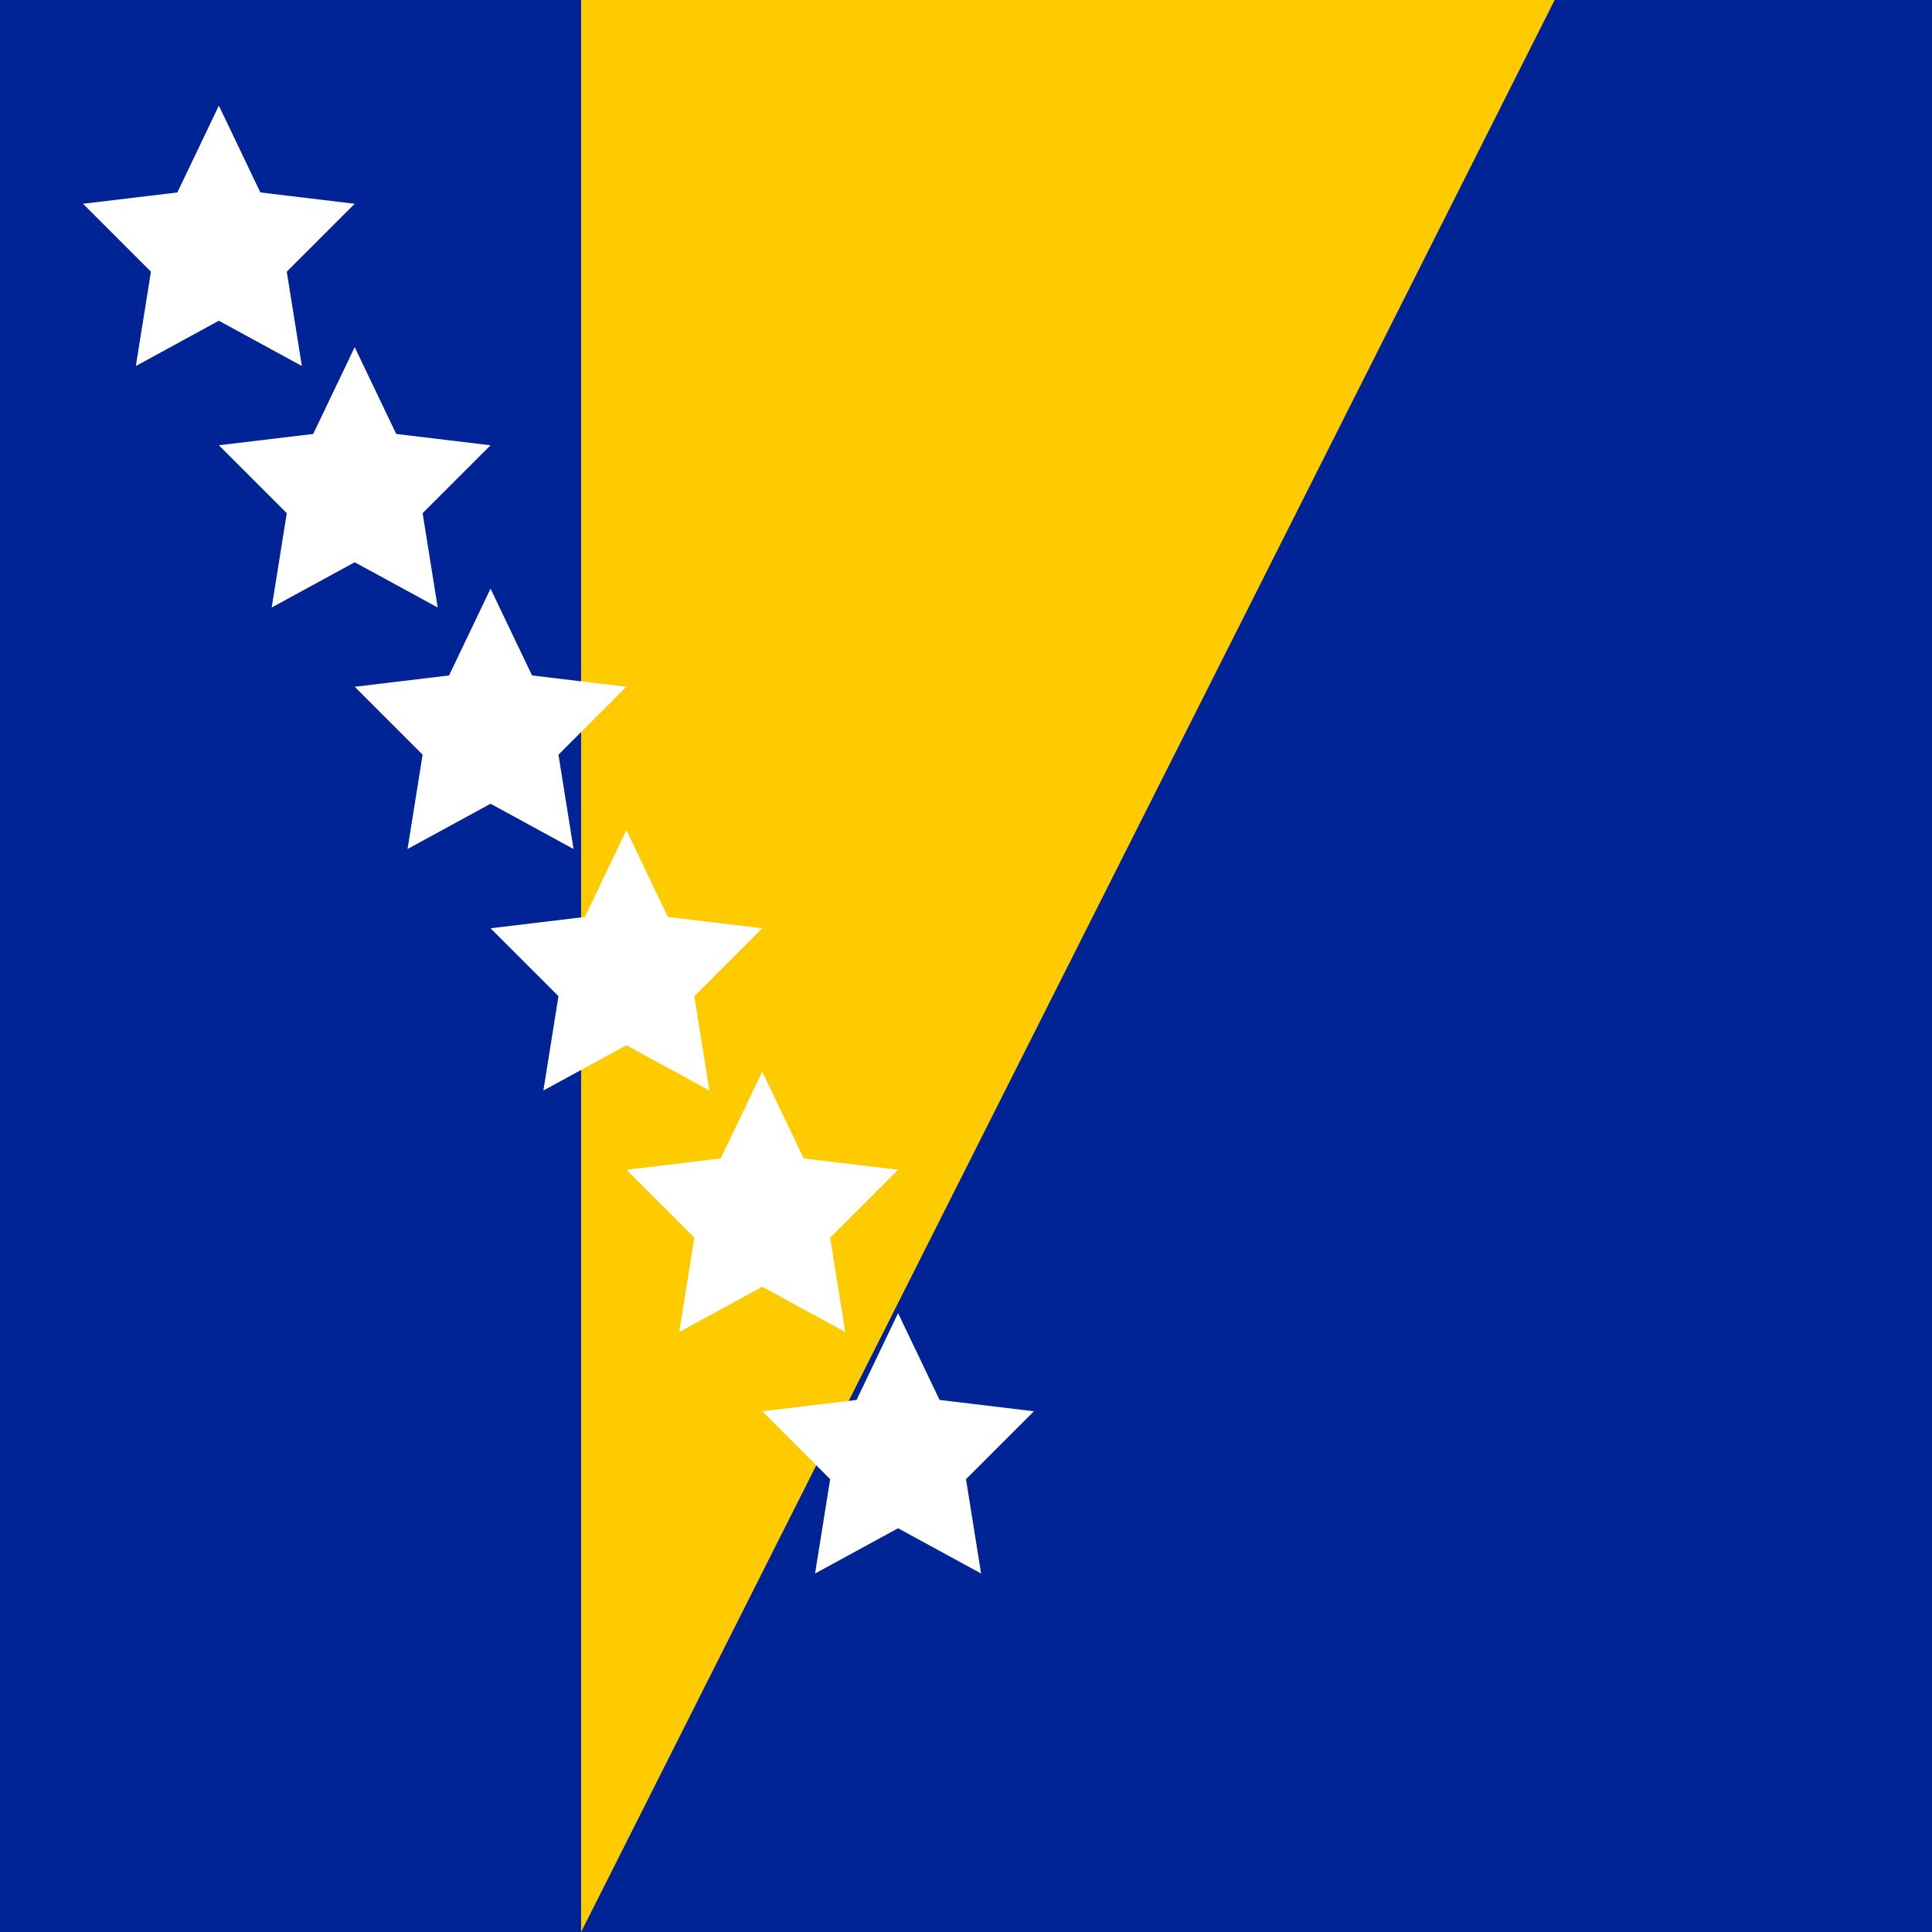
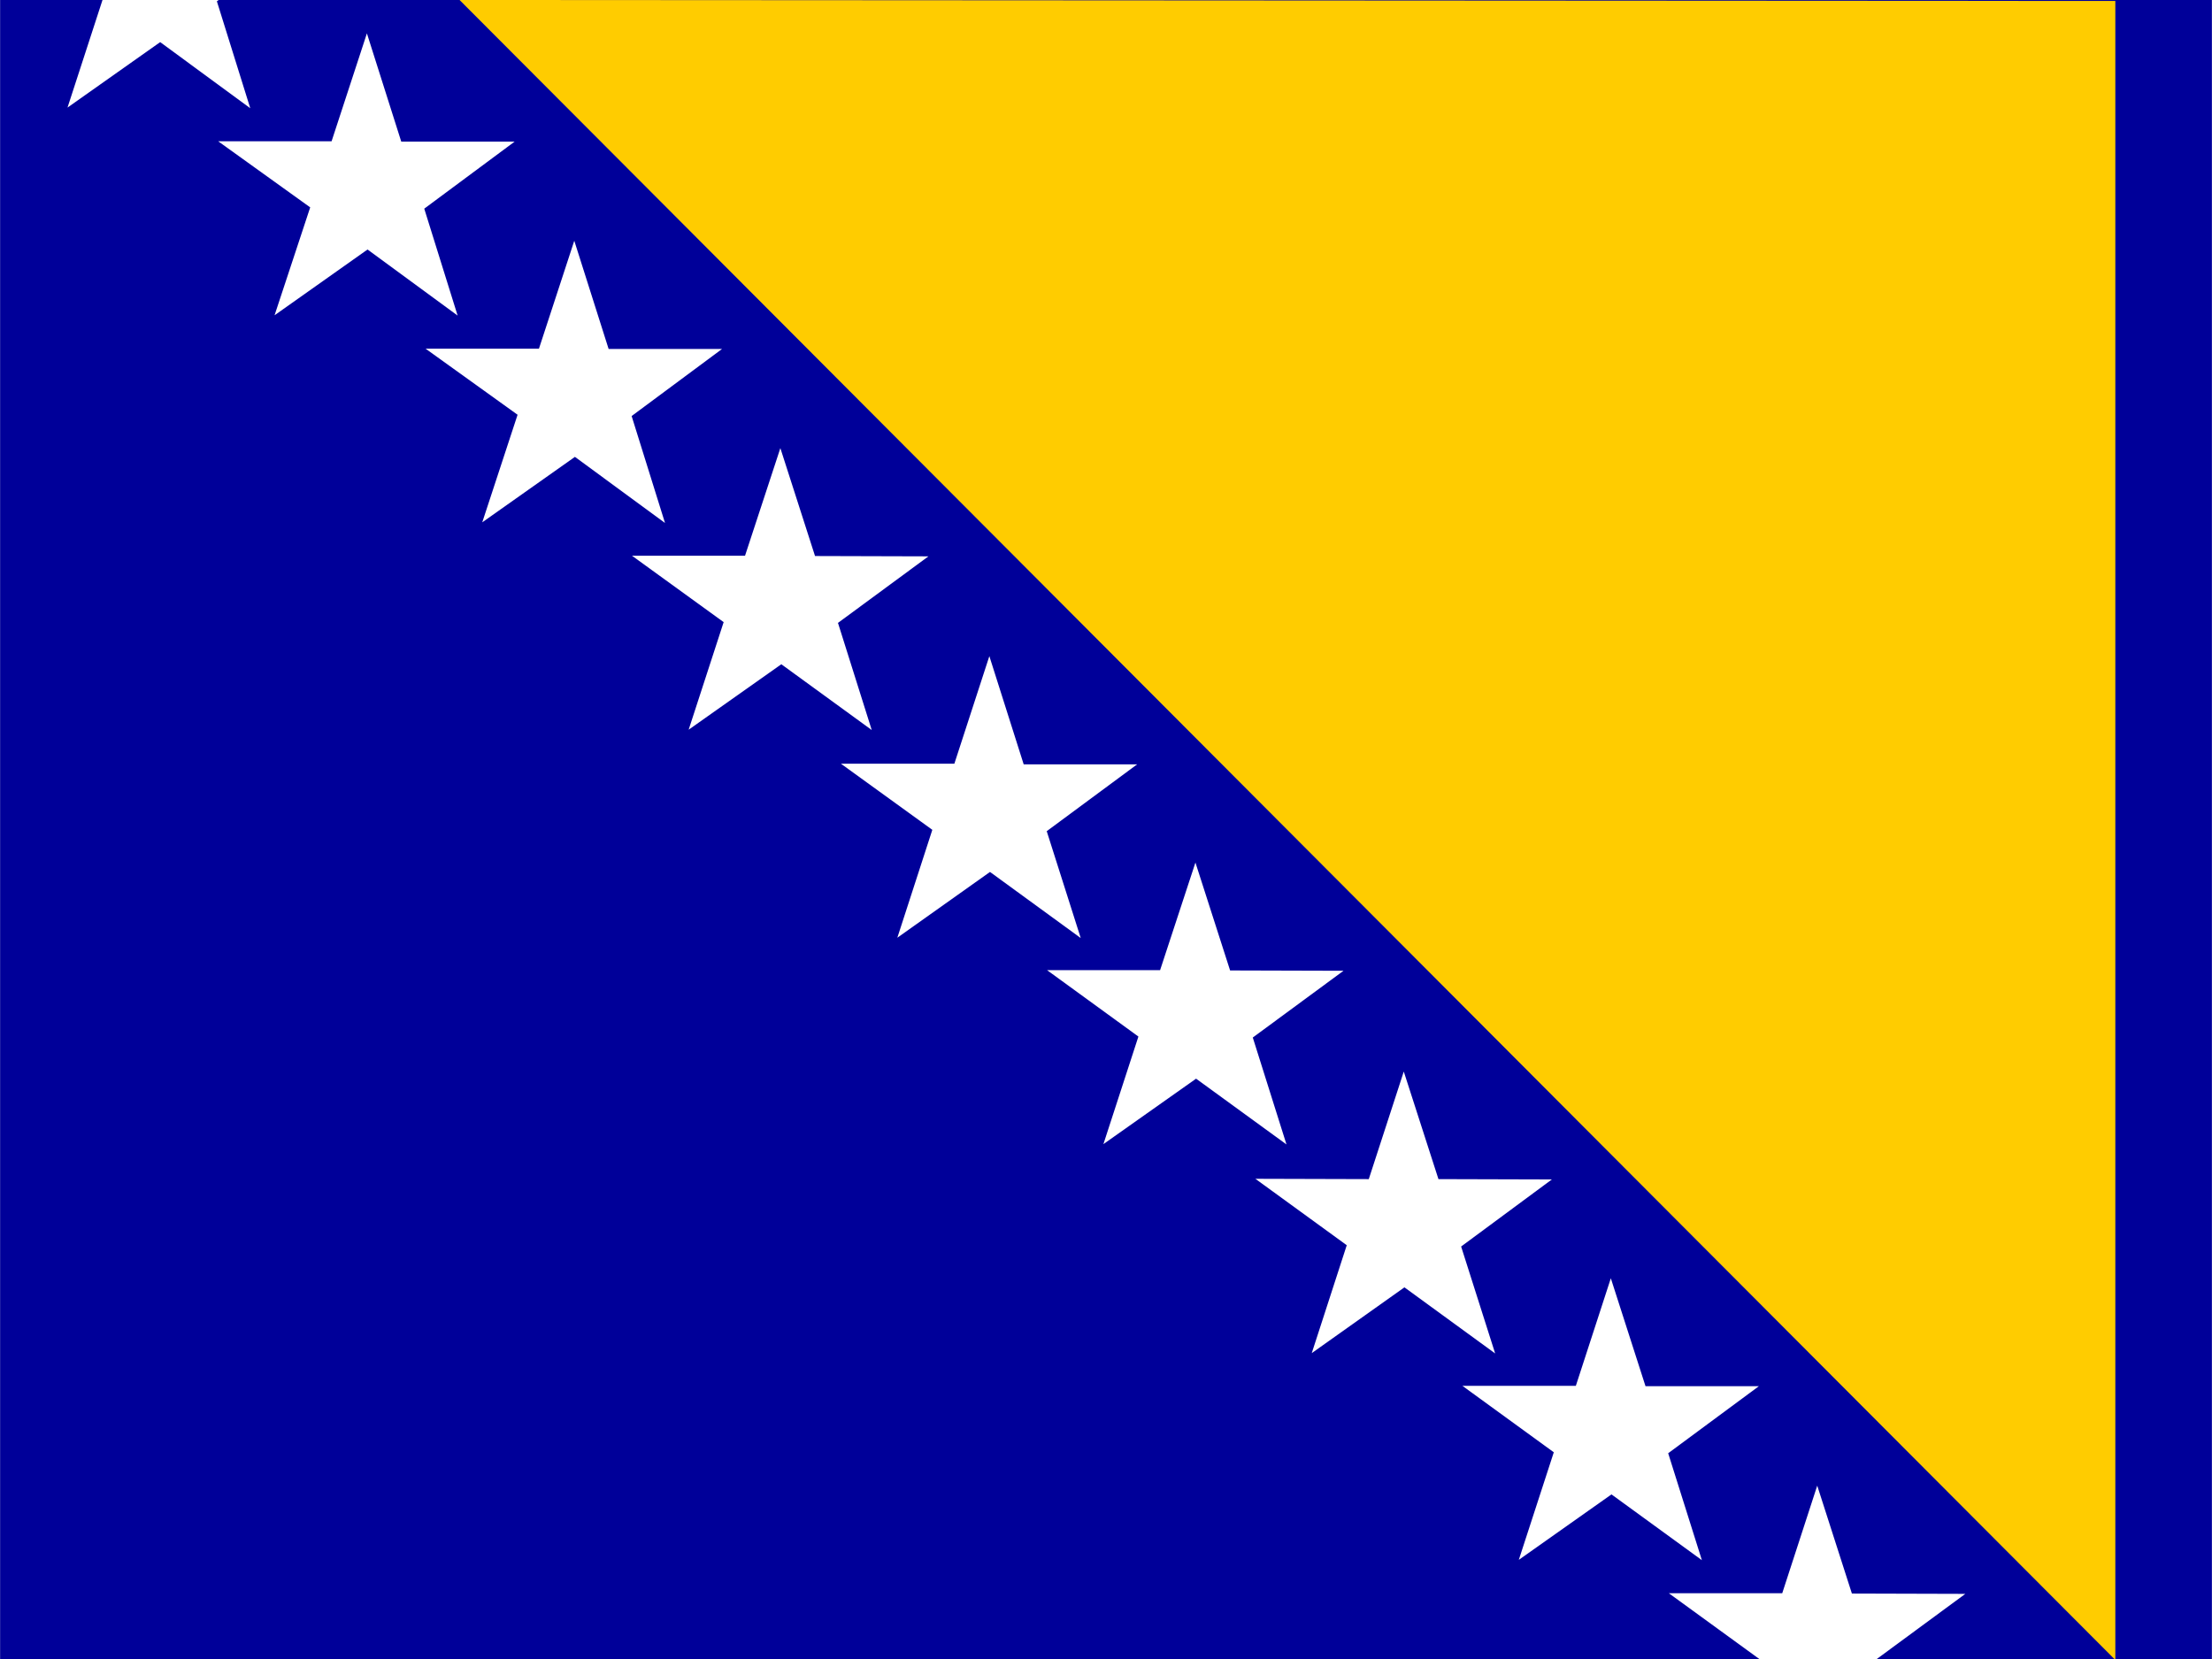
- <svg xmlns="http://www.w3.org/2000/svg" viewBox="0 0 512 512">
-   <path fill="#002395" d="M0 0h512v512H0z" />
-   <path fill="#fecb00" d="M154 0h258L154 512z" />
-   <g fill="#fff">
-     <path d="m58 28 11 23 25 3-18 18 4 25-22-12-22 12 4-25-18-18 25-3z" />
-     <path d="m94 92 11 23 25 3-18 18 4 25-22-12-22 12 4-25-18-18 25-3z" />
-     <path d="m130 156 11 23 25 3-18 18 4 25-22-12-22 12 4-25-18-18 25-3z" />
-     <path d="m166 220 11 23 25 3-18 18 4 25-22-12-22 12 4-25-18-18 25-3z" />
-     <path d="m202 284 11 23 25 3-18 18 4 25-22-12-22 12 4-25-18-18 25-3z" />
-     <path d="m238 348 11 23 25 3-18 18 4 25-22-12-22 12 4-25-18-18 25-3z" />
+ <svg xmlns="http://www.w3.org/2000/svg" id="flag-icons-ba" viewBox="0 0 640 480">
+   <defs>
+     <clipPath id="ba-a">
+       <path fill-opacity=".7" d="M-85.3 0h682.6v512H-85.3z" />
+     </clipPath>
+   </defs>
+   <g fill-rule="evenodd" clip-path="url(#ba-a)" transform="translate(80)scale(.9375)">
+     <path fill="#009" d="M-85.3 0h682.6v512H-85.3z" />
+     <path fill="#FC0" d="m56.5 0 511 512.3V.3z" />
+     <path fill="#FFF" d="M439.9 481.5 412 461.2l-28.6 20.2 10.8-33.2-28.2-20.5h35l10.8-33.2 10.7 33.3h35l-28 20.7zm81.3 10.4-35-.1-10.7-33.3-10.8 33.2h-35l28.2 20.5-10.8 33.2 28.6-20.2 28 20.3-10.5-33zM365.6 384.7l28-20.7-35-.1-10.7-33.2-10.8 33.2-35-.1 28.2 20.5-10.8 33.3 28.6-20.3 28 20.4zm-64.3-64.5 28-20.6-35-.1-10.7-33.3-10.9 33.2h-34.9l28.2 20.5-10.8 33.2 28.6-20.2 27.9 20.3zm-63.7-63.6 28-20.7h-35L220 202.5l-10.8 33.2h-35l28.2 20.4-10.8 33.3 28.6-20.3 28 20.4-10.5-33zm-64.4-64.3 28-20.6-35-.1-10.7-33.3-10.9 33.2h-34.9L138 192l-10.8 33.2 28.6-20.2 27.9 20.3-10.4-33zm-63.6-63.9 27.9-20.7h-35L91.9 74.3 81 107.6H46L74.4 128l-10.9 33.2L92.1 141l27.8 20.4zm-64-64 27.9-20.7h-35L27.9 10.3 17 43.6h-35L10.4 64l-11 33.3L28.1 77l27.8 20.4zm-64-64L9.4-20.3h-35l-10.7-33.3L-47-20.4h-35L-53.7 0l-10.8 33.2L-35.9 13l27.8 20.4z" />
  </g>
</svg>
